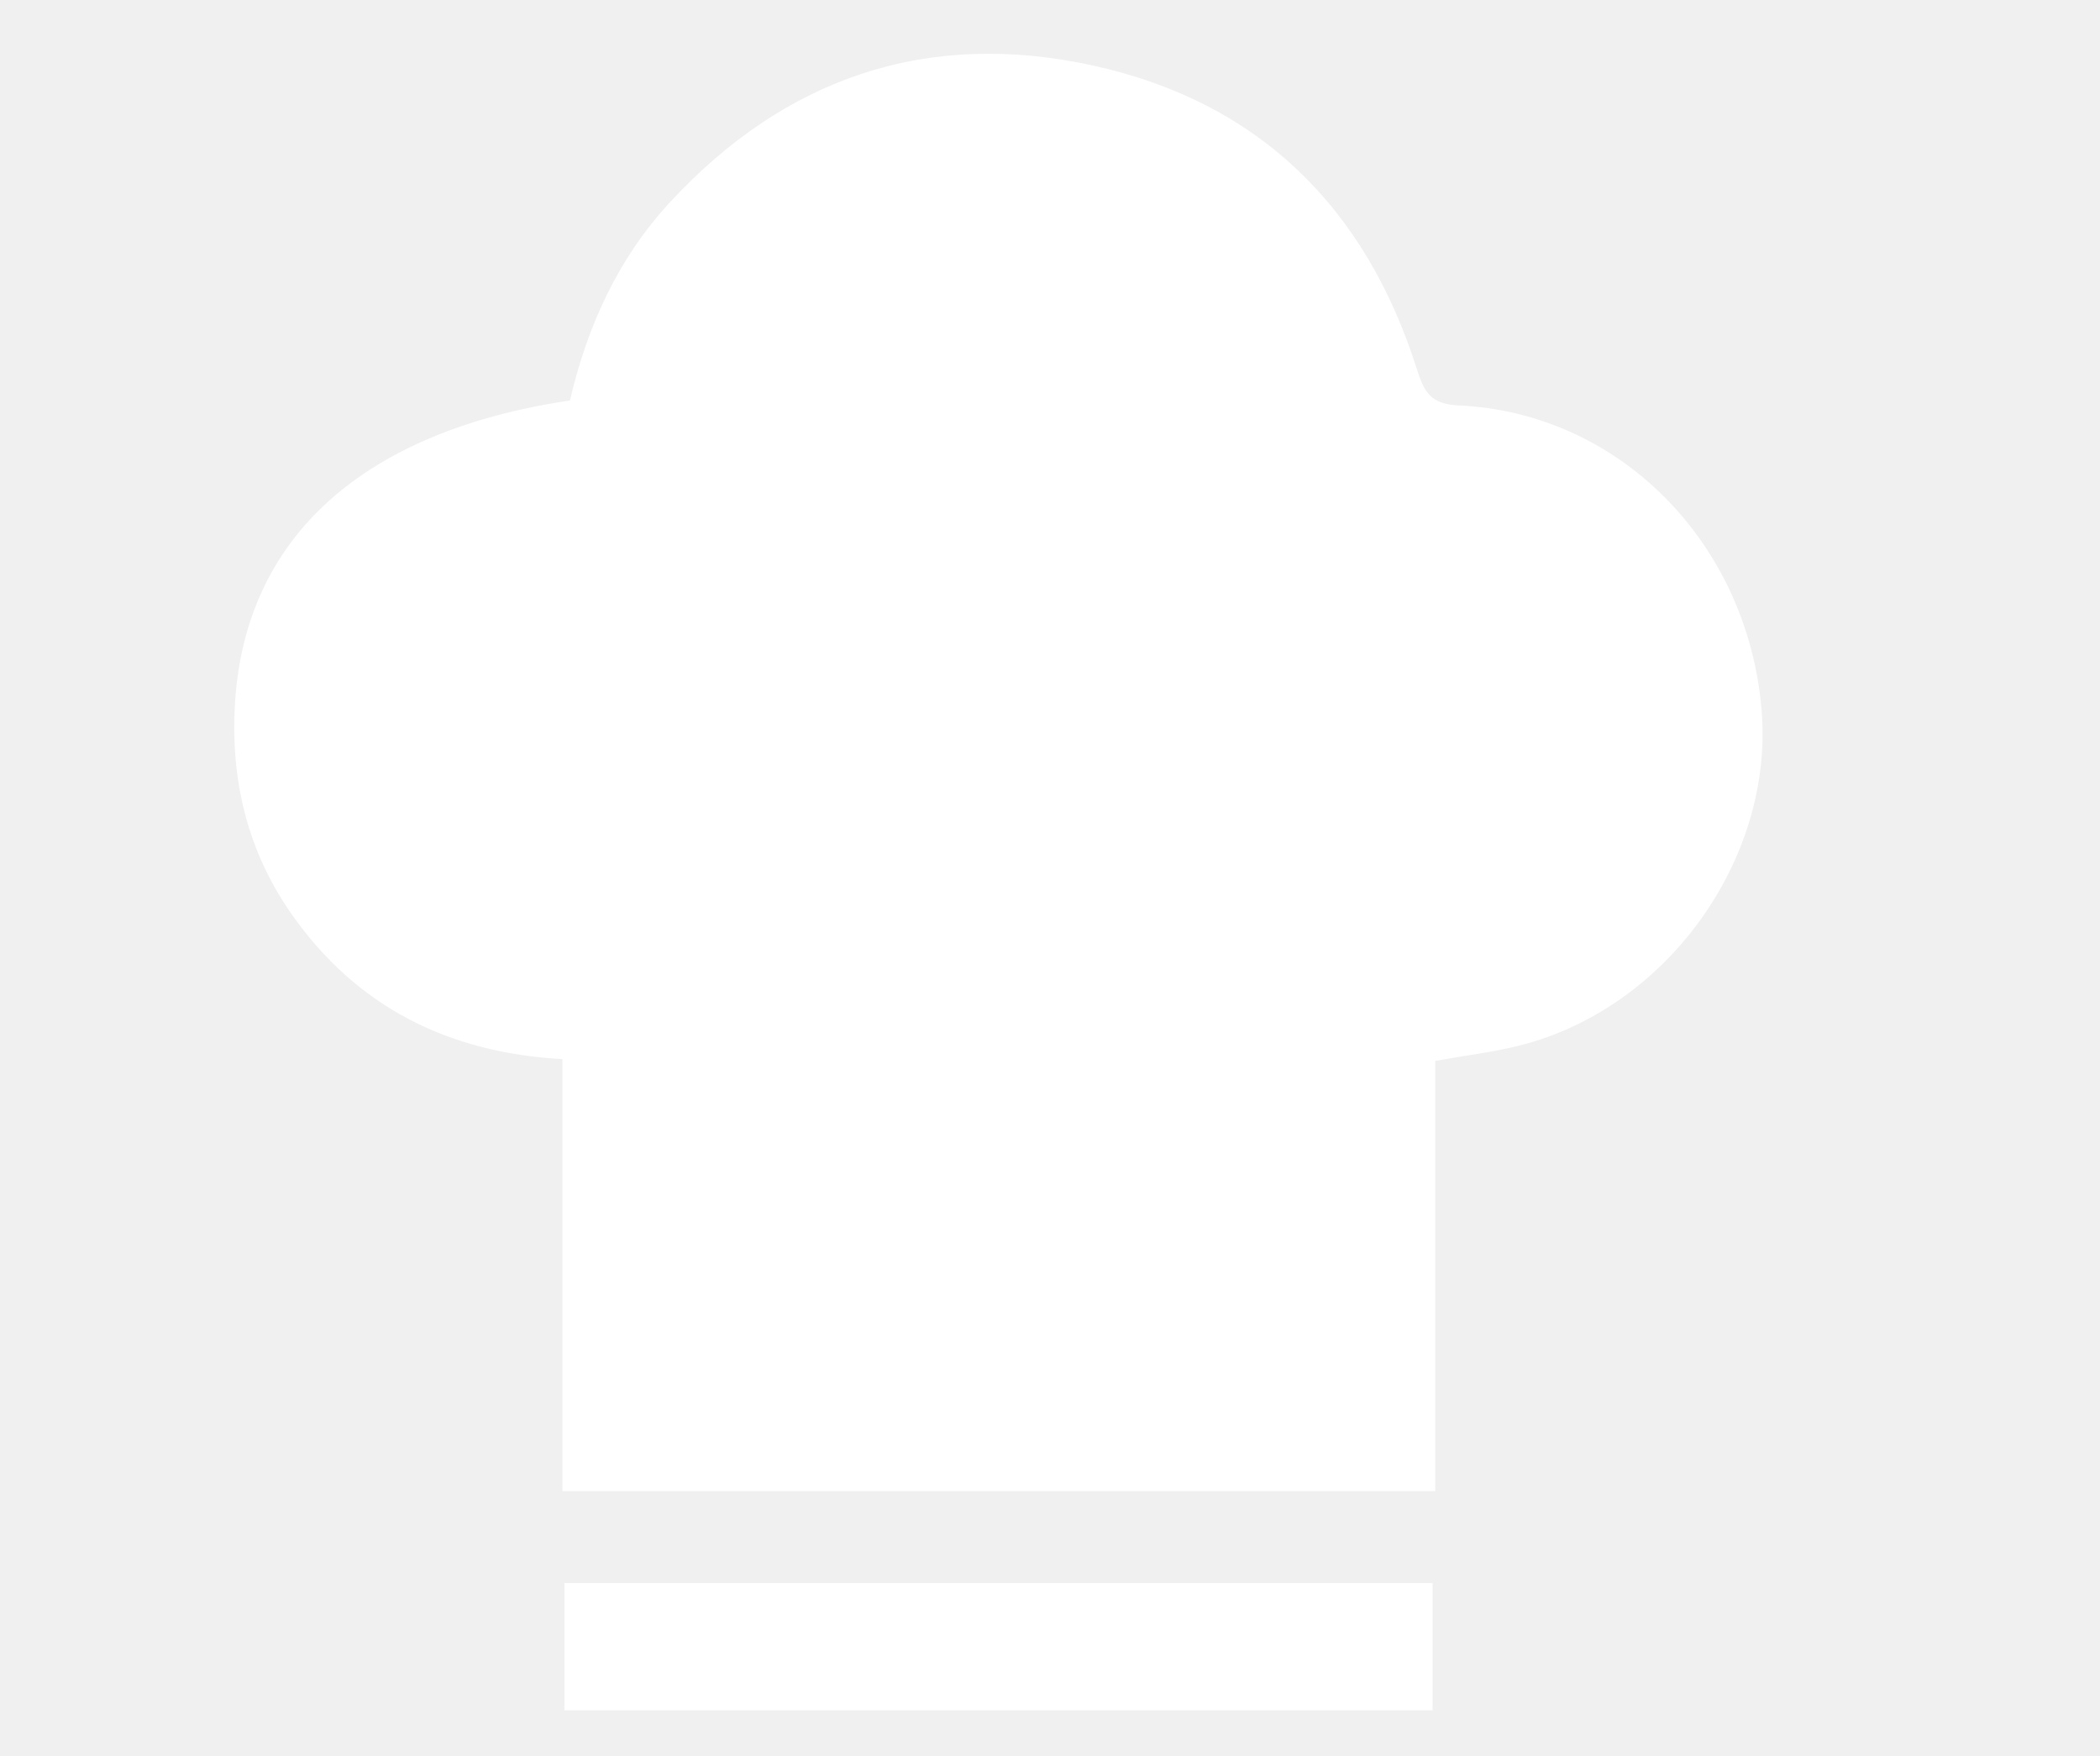
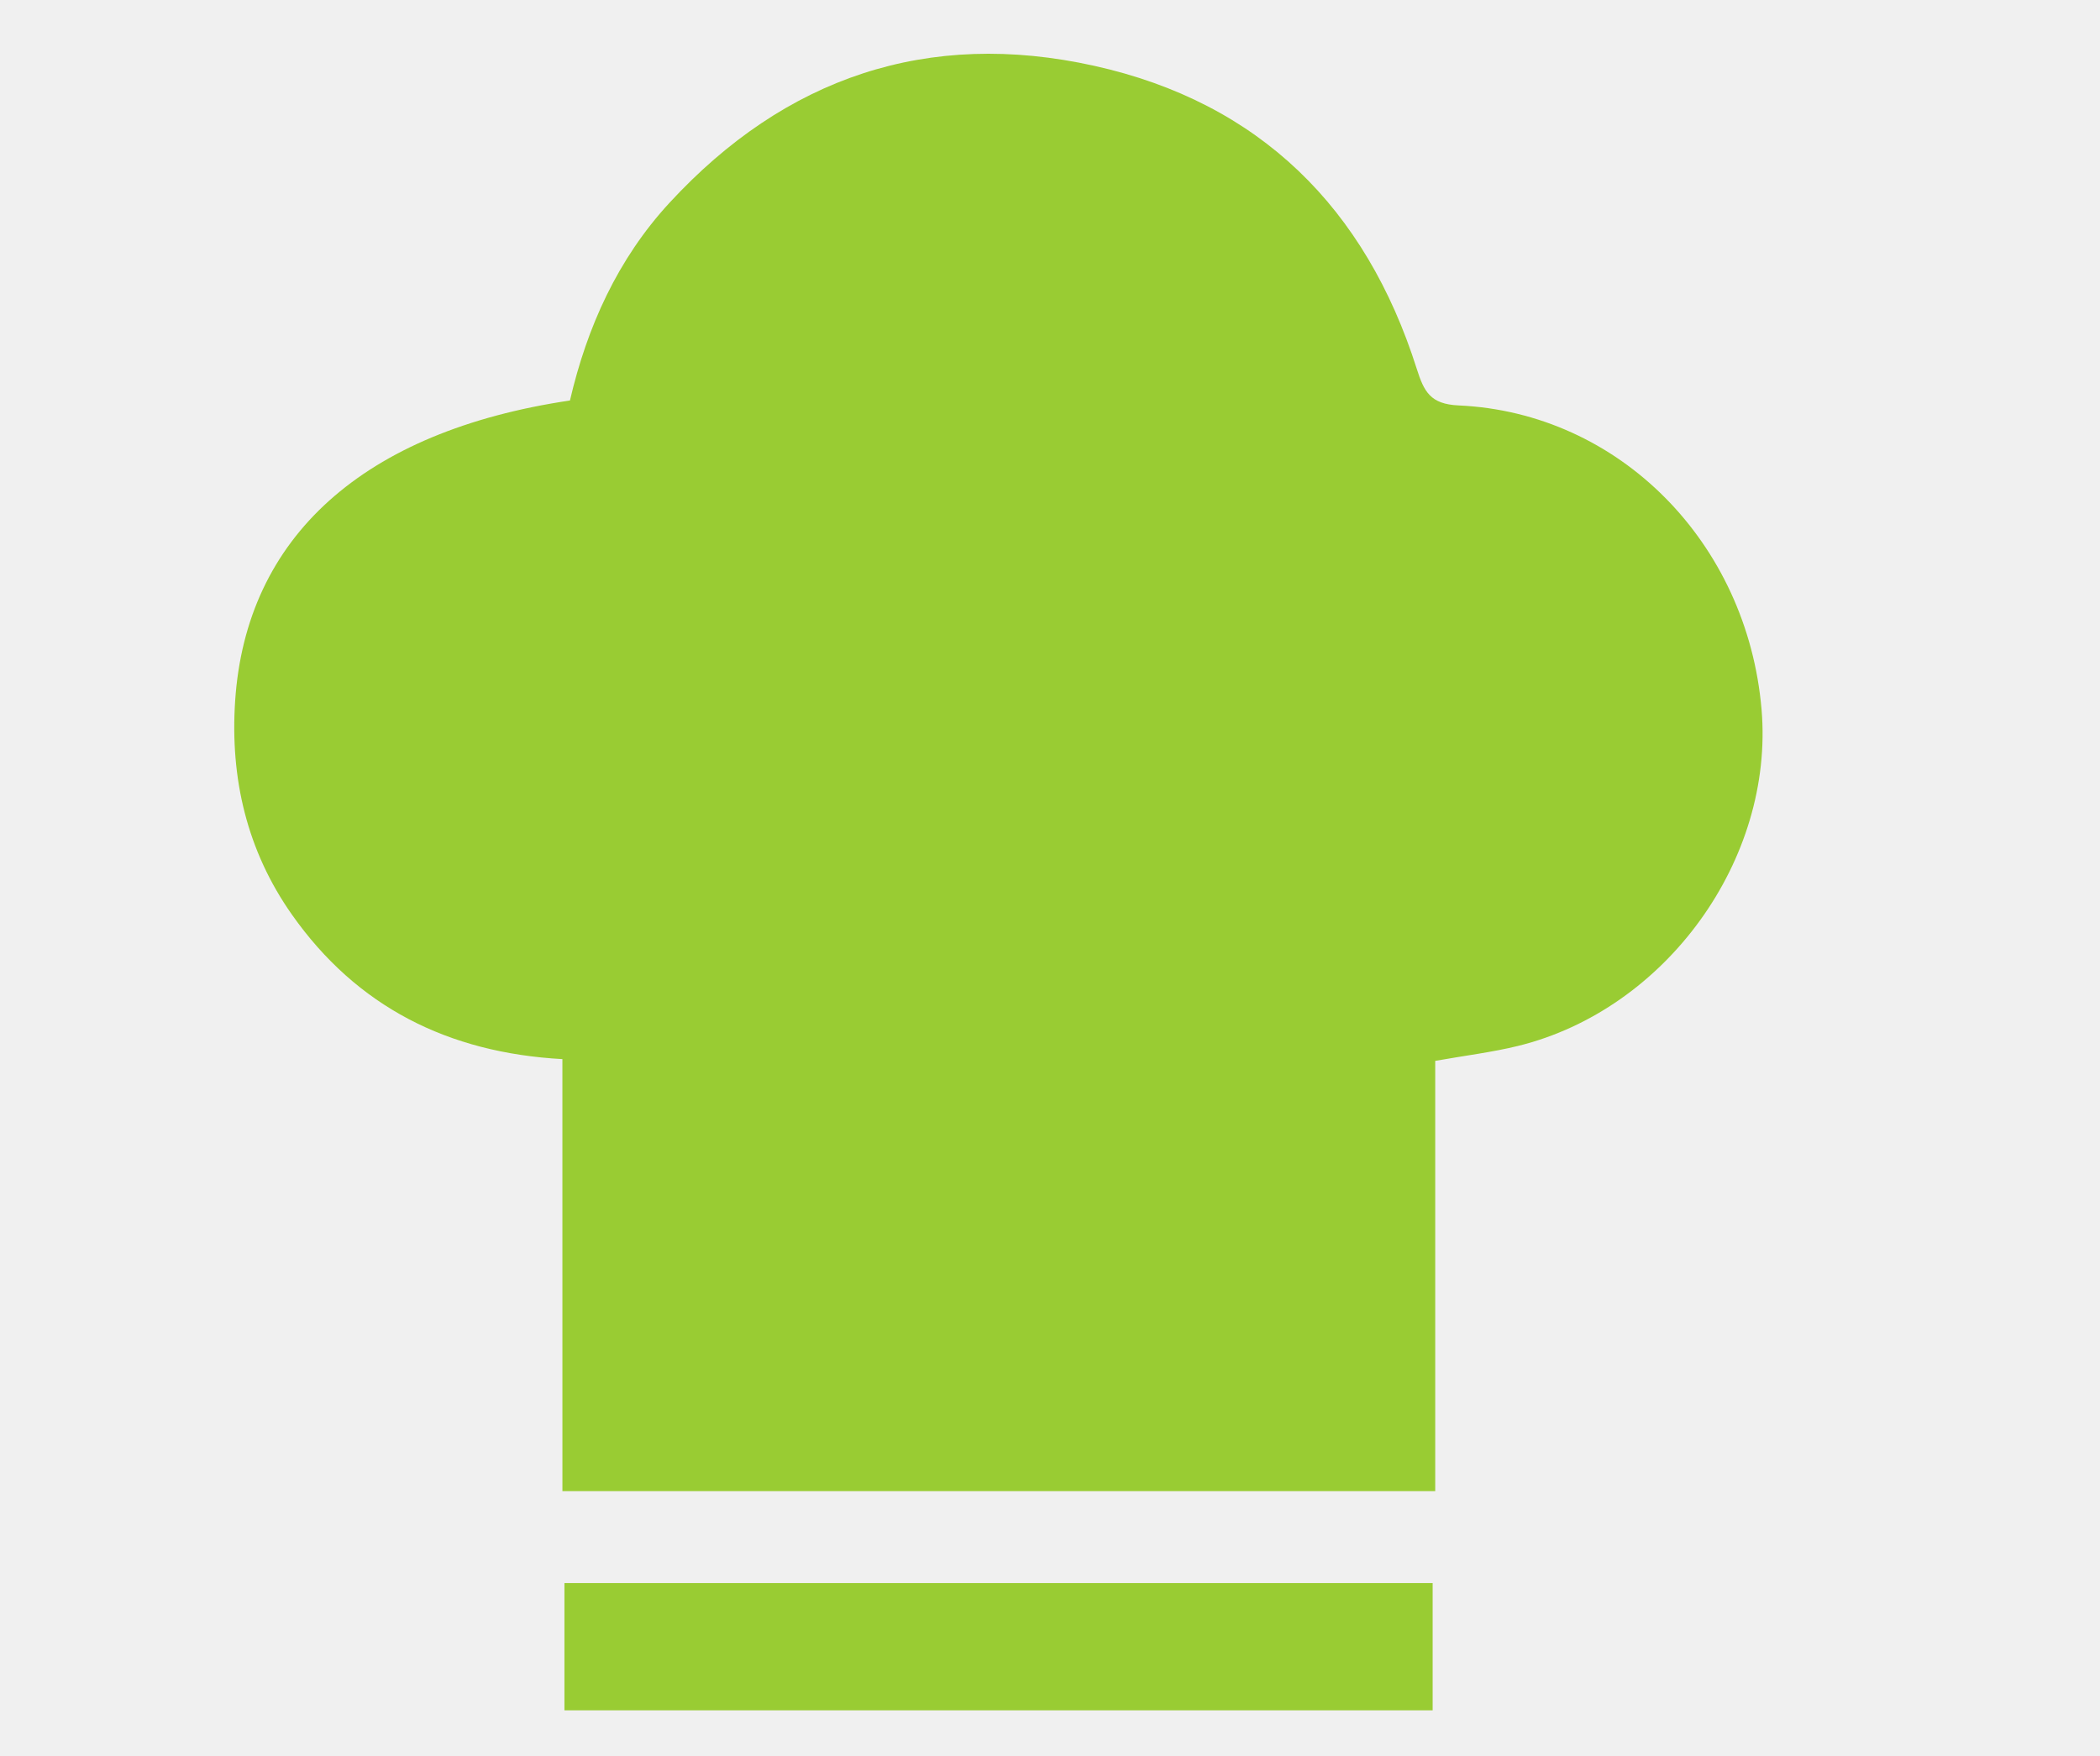
<svg xmlns="http://www.w3.org/2000/svg" version="1.1" id="Layer_1" x="0px" y="0px" width="430.479px" height="359.981px" viewBox="0 0 430.479 359.981" enable-background="new 0 0 430.479 359.981" xml:space="preserve">
  <g>
-     <path fill="#FFFFFF" d="M115.287,217.161c-23.416-1.285-42.159-10.732-55.466-29.656c-9.19-13.071-12.665-27.893-11.622-43.733   c2.216-33.697,26.277-55.353,68.636-61.656c3.497-15.04,9.755-28.995,20.424-40.558c23.699-25.688,52.934-35.639,87.053-28.063   c33.924,7.533,55.645,29.18,66.095,62.089c1.504,4.739,2.797,7.282,8.588,7.544c32.923,1.488,59.169,28.101,62.103,62.316   c2.633,30.761-19.566,61.554-49.914,69.011c-5.272,1.295-10.701,1.953-16.979,3.066c0,29.301,0,58.6,0,88.221   c-60.063,0-119.17,0-178.916,0C115.287,276.145,115.287,247.002,115.287,217.161z" />
-     <path fill="#FFFFFF" d="M115.705,324.59c59.475,0,118.532,0,177.974,0c0,8.824,0,17.27,0,26.098c-59.468,0-118.515,0-177.974,0   C115.705,342.028,115.705,333.764,115.705,324.59z" />
+     <path fill="#99CC33" d="M115.287,217.161c-23.416-1.285-42.159-10.731-55.466-29.656c-9.19-13.07-12.665-27.893-11.622-43.732   c2.216-33.697,26.277-55.353,68.636-61.656c3.497-15.04,9.755-28.995,20.424-40.558c23.699-25.688,52.934-35.639,87.053-28.063   c33.924,7.533,55.646,29.18,66.096,62.089c1.504,4.739,2.797,7.282,8.588,7.544c32.923,1.488,59.169,28.101,62.104,62.316   c2.633,30.761-19.566,61.555-49.914,69.012c-5.272,1.295-10.701,1.953-16.979,3.065c0,29.301,0,58.601,0,88.222   c-60.063,0-119.17,0-178.916,0C115.287,276.145,115.287,247.002,115.287,217.161z" />
+     <path fill="#99CC33" d="M115.705,324.59c59.475,0,118.532,0,177.974,0c0,8.824,0,17.27,0,26.098c-59.468,0-118.515,0-177.974,0   C115.705,342.028,115.705,333.764,115.705,324.59z" />
  </g>
</svg>
